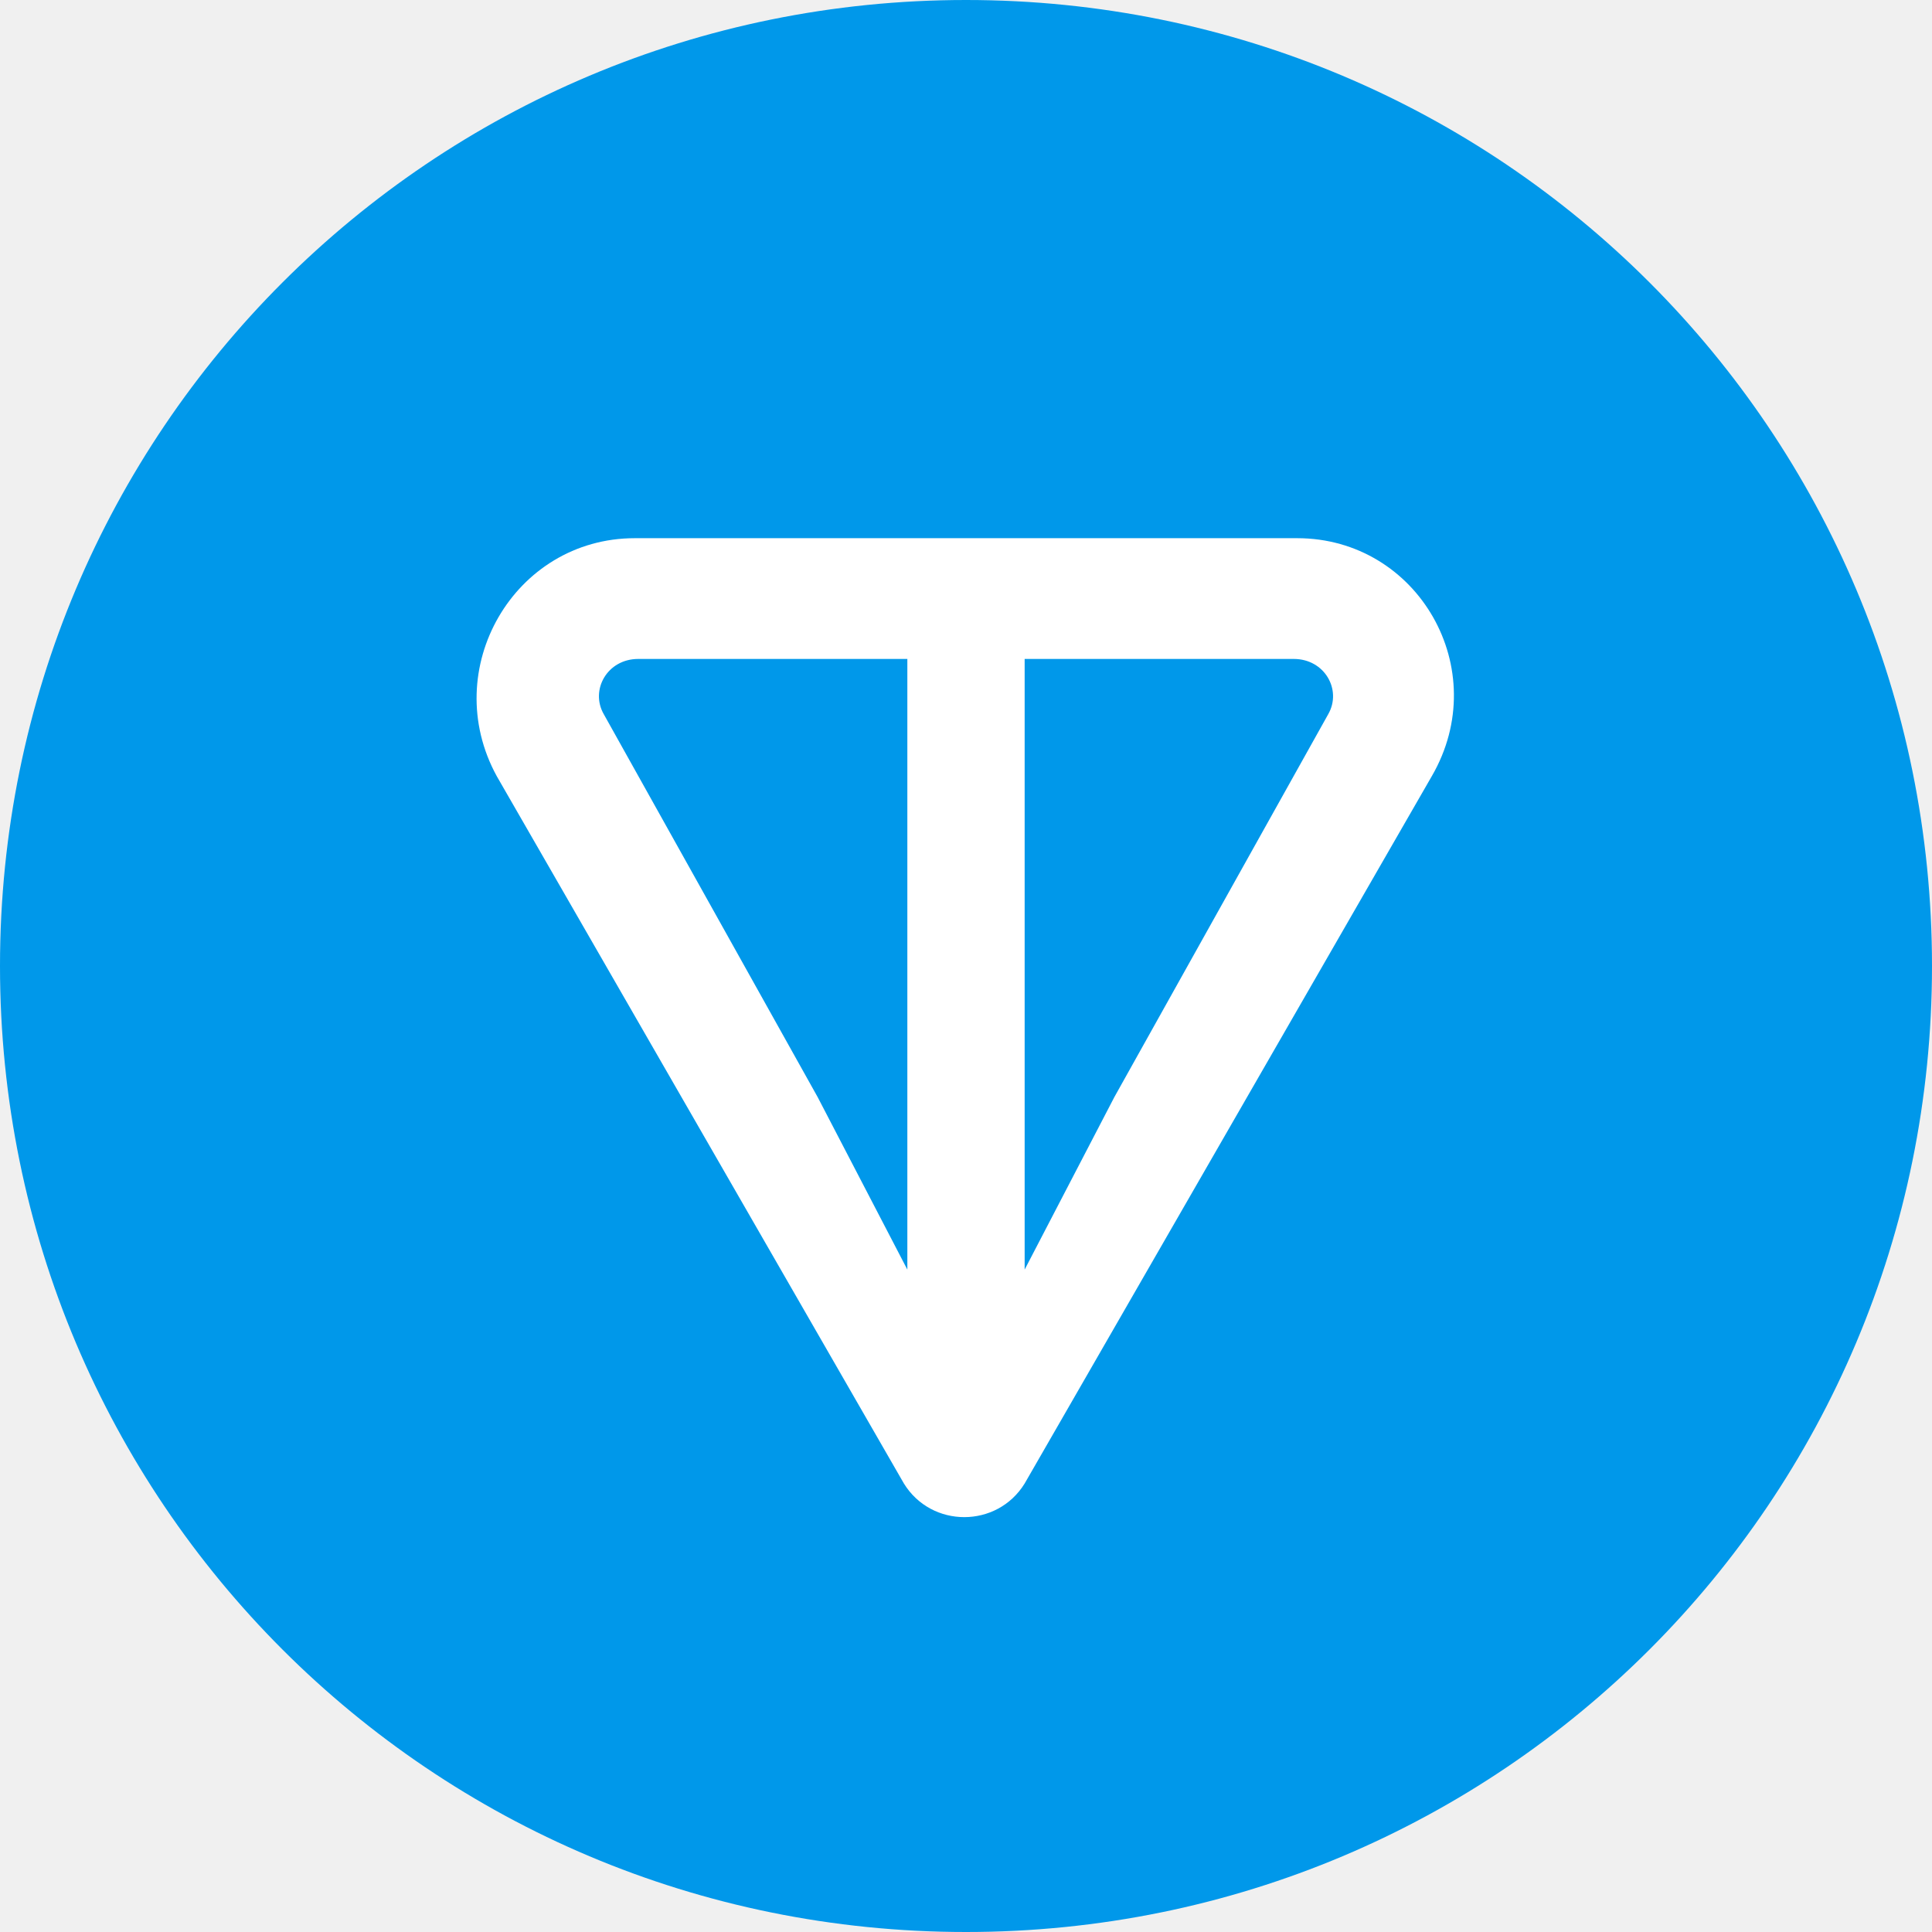
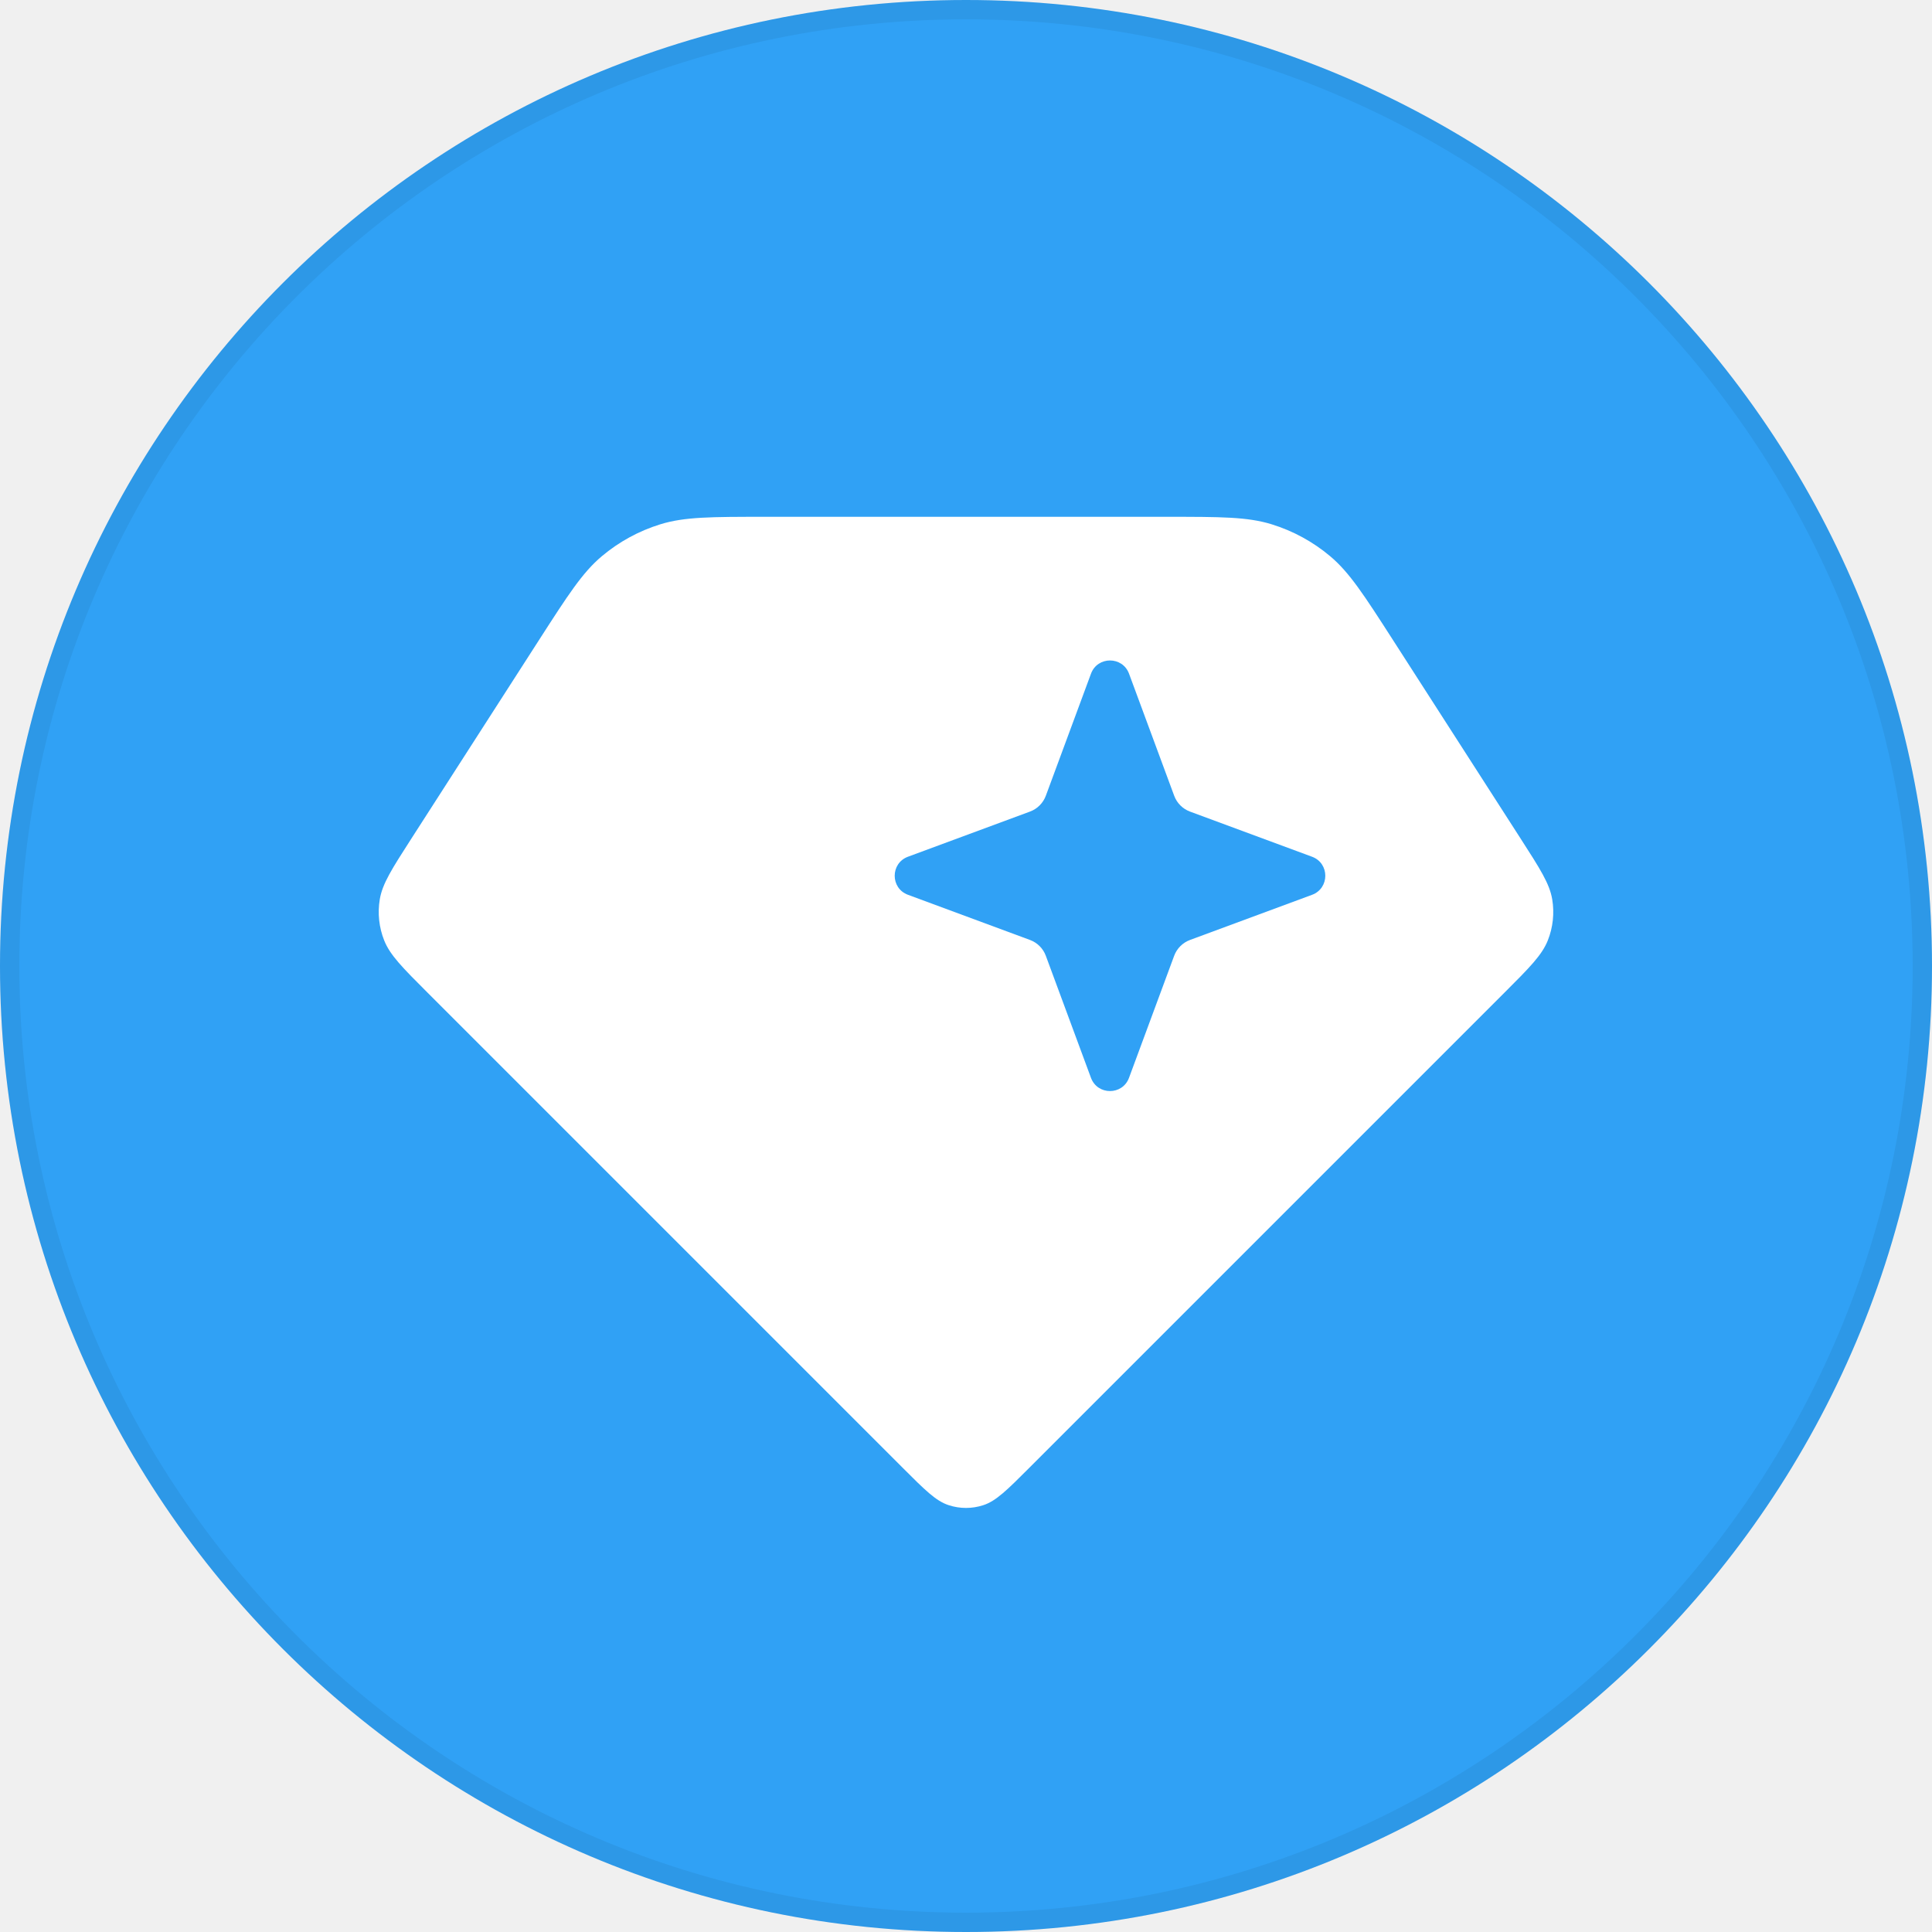
<svg xmlns="http://www.w3.org/2000/svg" width="120" height="120" viewBox="0 0 120 120" fill="none">
-   <g clip-path="url(#clip0_9925_23282)">
-     <path d="M60 120C93.214 120 120 93.214 120 60C120 26.786 93.214 0 60 0C26.786 0 0 26.786 0 60C0 93.214 26.786 120 60 120Z" fill="#0098EA" />
-     <path d="M80.572 33.428H39.429C31.929 33.428 27.214 41.571 30.857 48.214L56.143 92.143C57.857 94.928 61.929 94.928 63.643 92.143L88.929 48.214C92.786 41.571 88.072 33.428 80.572 33.428ZM56.357 78.857L50.786 68.143L37.5 44.357C36.643 42.857 37.714 40.928 39.643 40.928H56.357V78.857ZM82.5 44.357L69.214 68.143L63.643 78.857V40.928H80.357C82.286 40.928 83.357 42.857 82.5 44.357Z" fill="white" />
+   <g transform="scale(1.2)">
+     <rect width="100" height="100" rx="50" fill="#30A1F5" />
+     <rect x=".5" y=".5" width="99" height="99" rx="49.5" stroke="#000" stroke-opacity=".06" />
+     <path d="M60.41 26.75H39.59c-2.772 0-4.159 0-5.413.388a8.691 8.691 0 0 0-3.028 1.653c-1.005.846-1.754 2.012-3.254 4.344L21.277 43.43c-.99 1.54-1.486 2.311-1.62 3.122-.119.715-.04 1.45.228 2.123.304.764.951 1.411 2.247 2.707l24.59 24.59c1.148 1.148 1.721 1.722 2.383 1.936.582.19 1.208.19 1.79 0 .661-.214 1.235-.788 2.382-1.935l24.591-24.591c1.296-1.296 1.943-1.943 2.247-2.707a3.982 3.982 0 0 0 .228-2.123c-.134-.81-.63-1.581-1.62-3.122l-6.618-10.295c-1.5-2.332-2.25-3.498-3.254-4.344a8.692 8.692 0 0 0-3.028-1.653c-1.255-.388-2.64-.388-5.414-.388z" fill="#fff" />
+     <path d="M56.469 34.871c.338-.914 1.631-.914 1.97 0l2.337 6.317c.14.38.44.679.819.82l6.317 2.337c.914.338.914 1.63 0 1.97l-6.317 2.337c-.38.14-.679.44-.82.818l-2.337 6.317c-.338.915-1.631.915-1.97 0l-2.337-6.317c-.14-.379-.44-.678-.819-.818l-6.316-2.338c-.915-.338-.915-1.631 0-1.97l6.316-2.337c.38-.14.679-.44.82-.819l2.337-6.317z" fill="#30A1F5" />
  </g>
-   <defs>
-     <clipPath id="clip0_9925_23282">
-       <rect width="120" height="120" fill="white" />
-     </clipPath>
-   </defs>
</svg>
